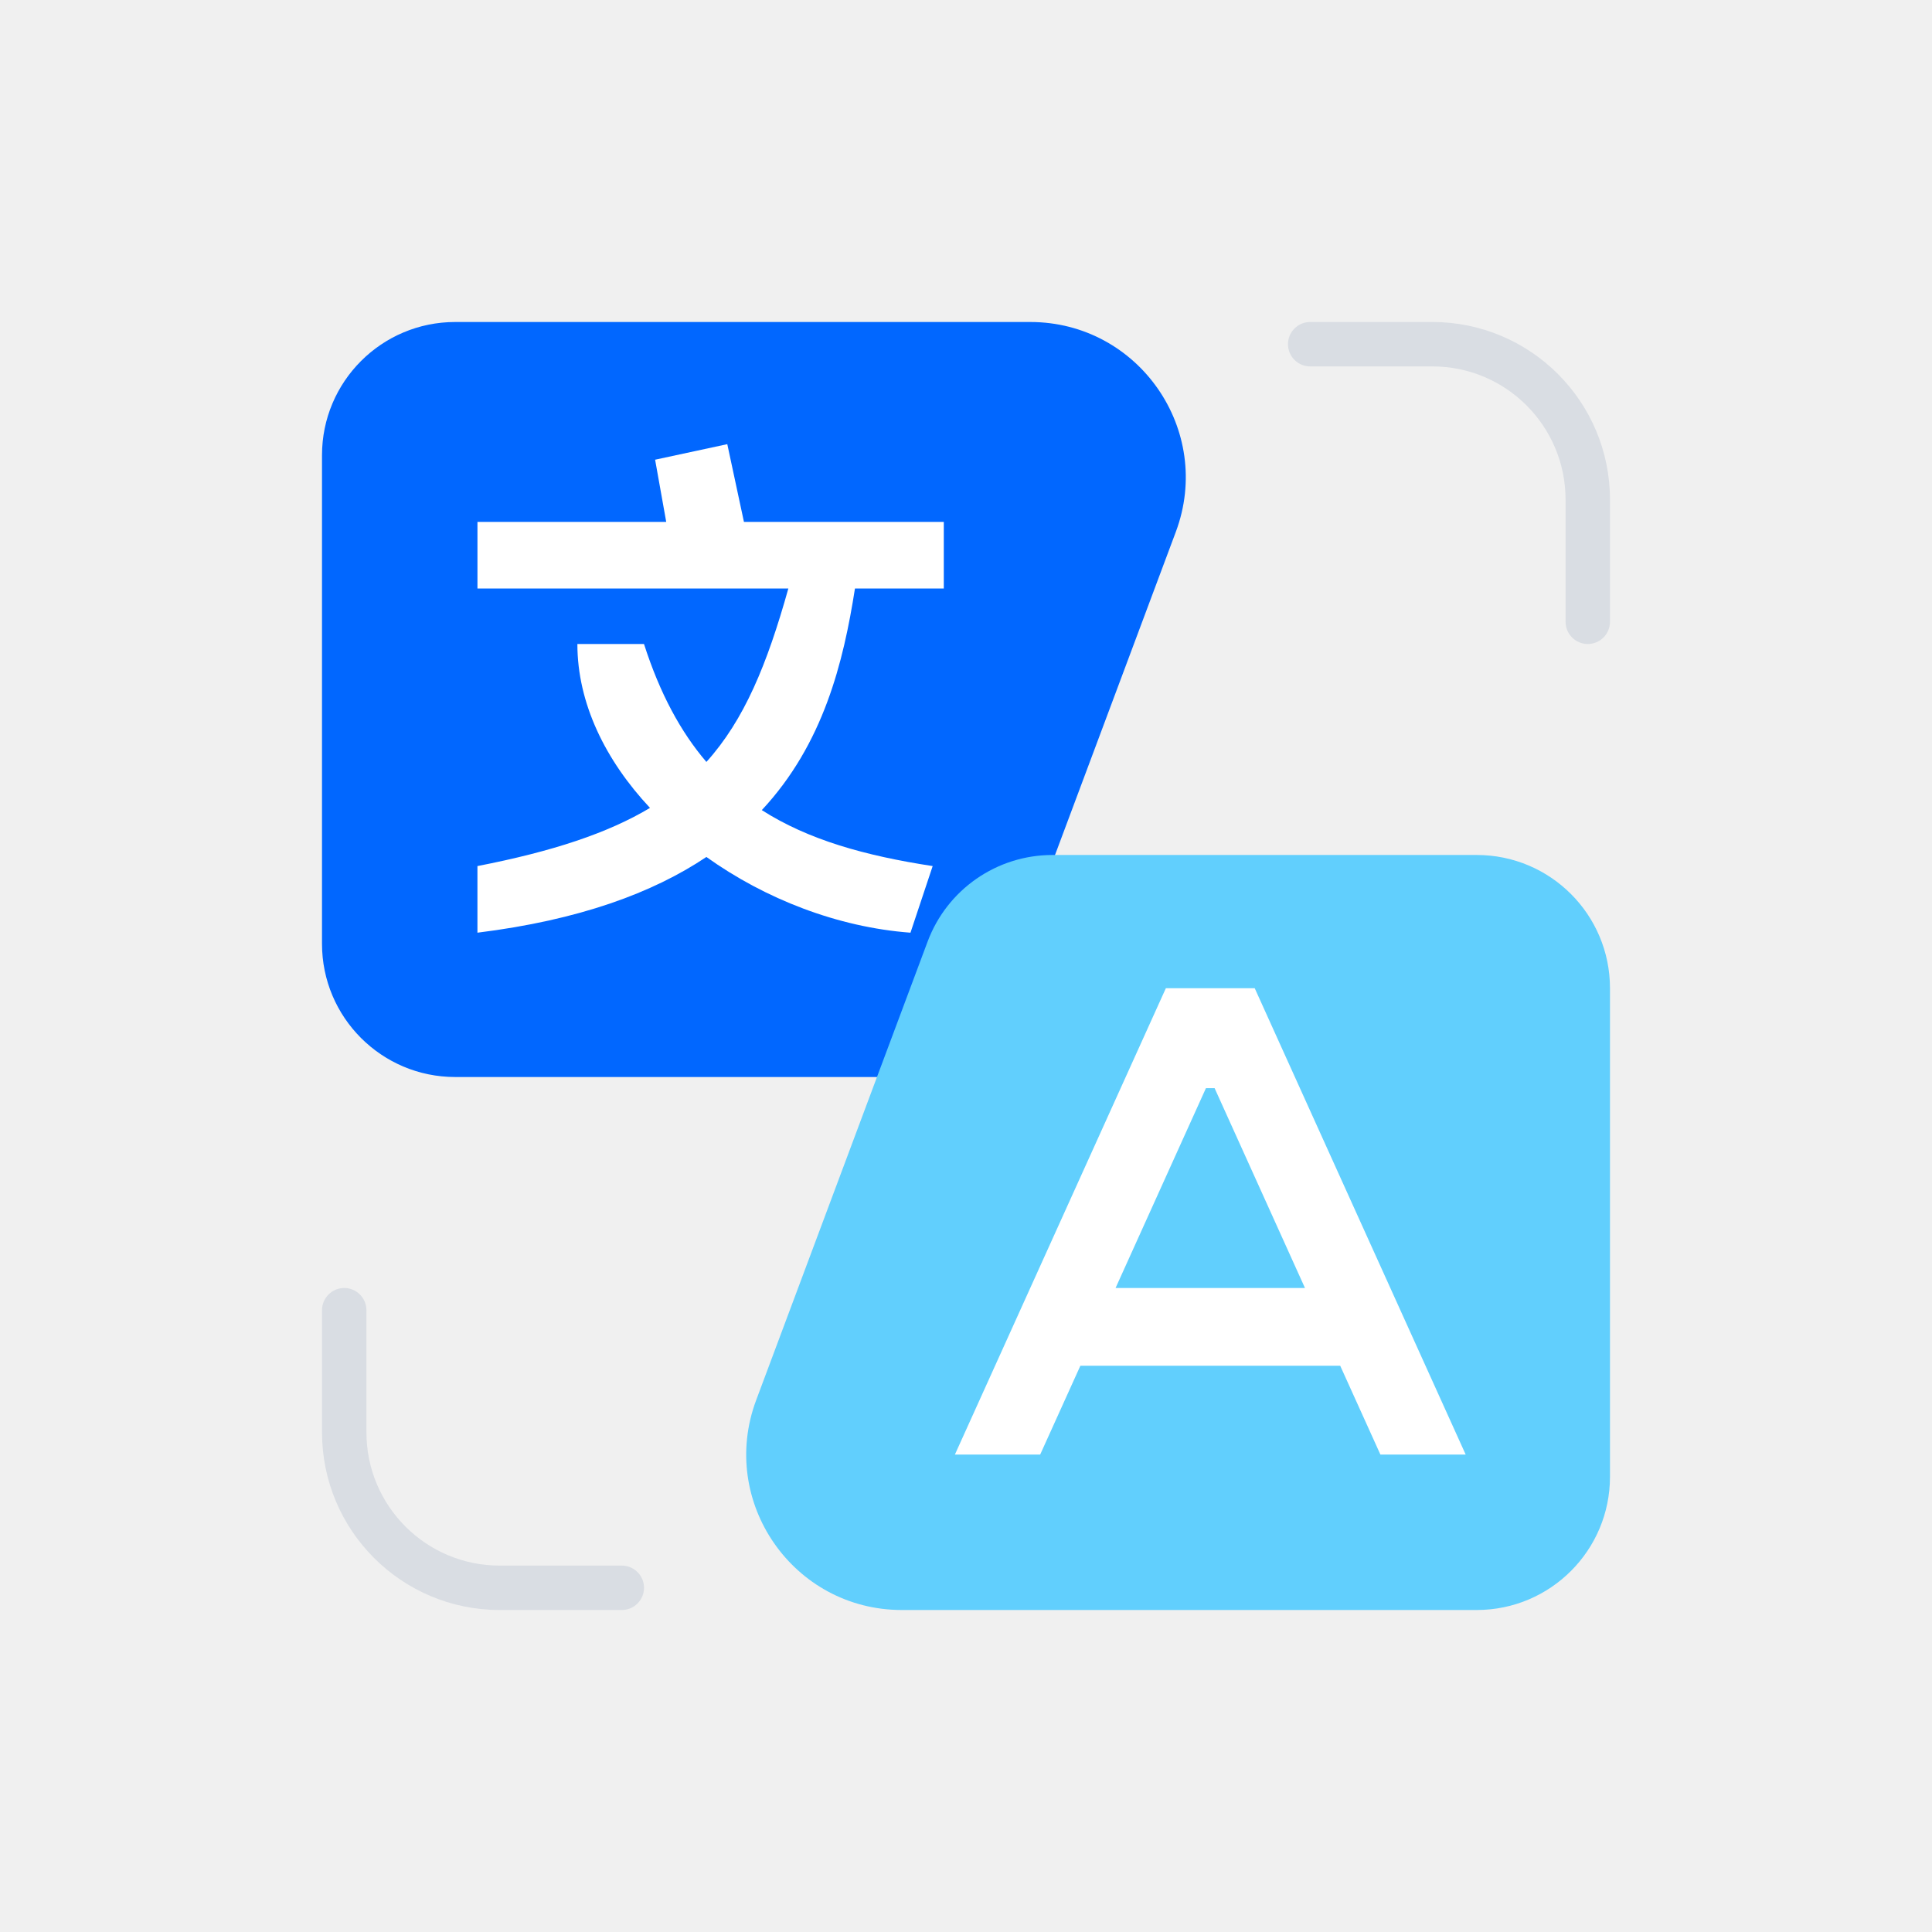
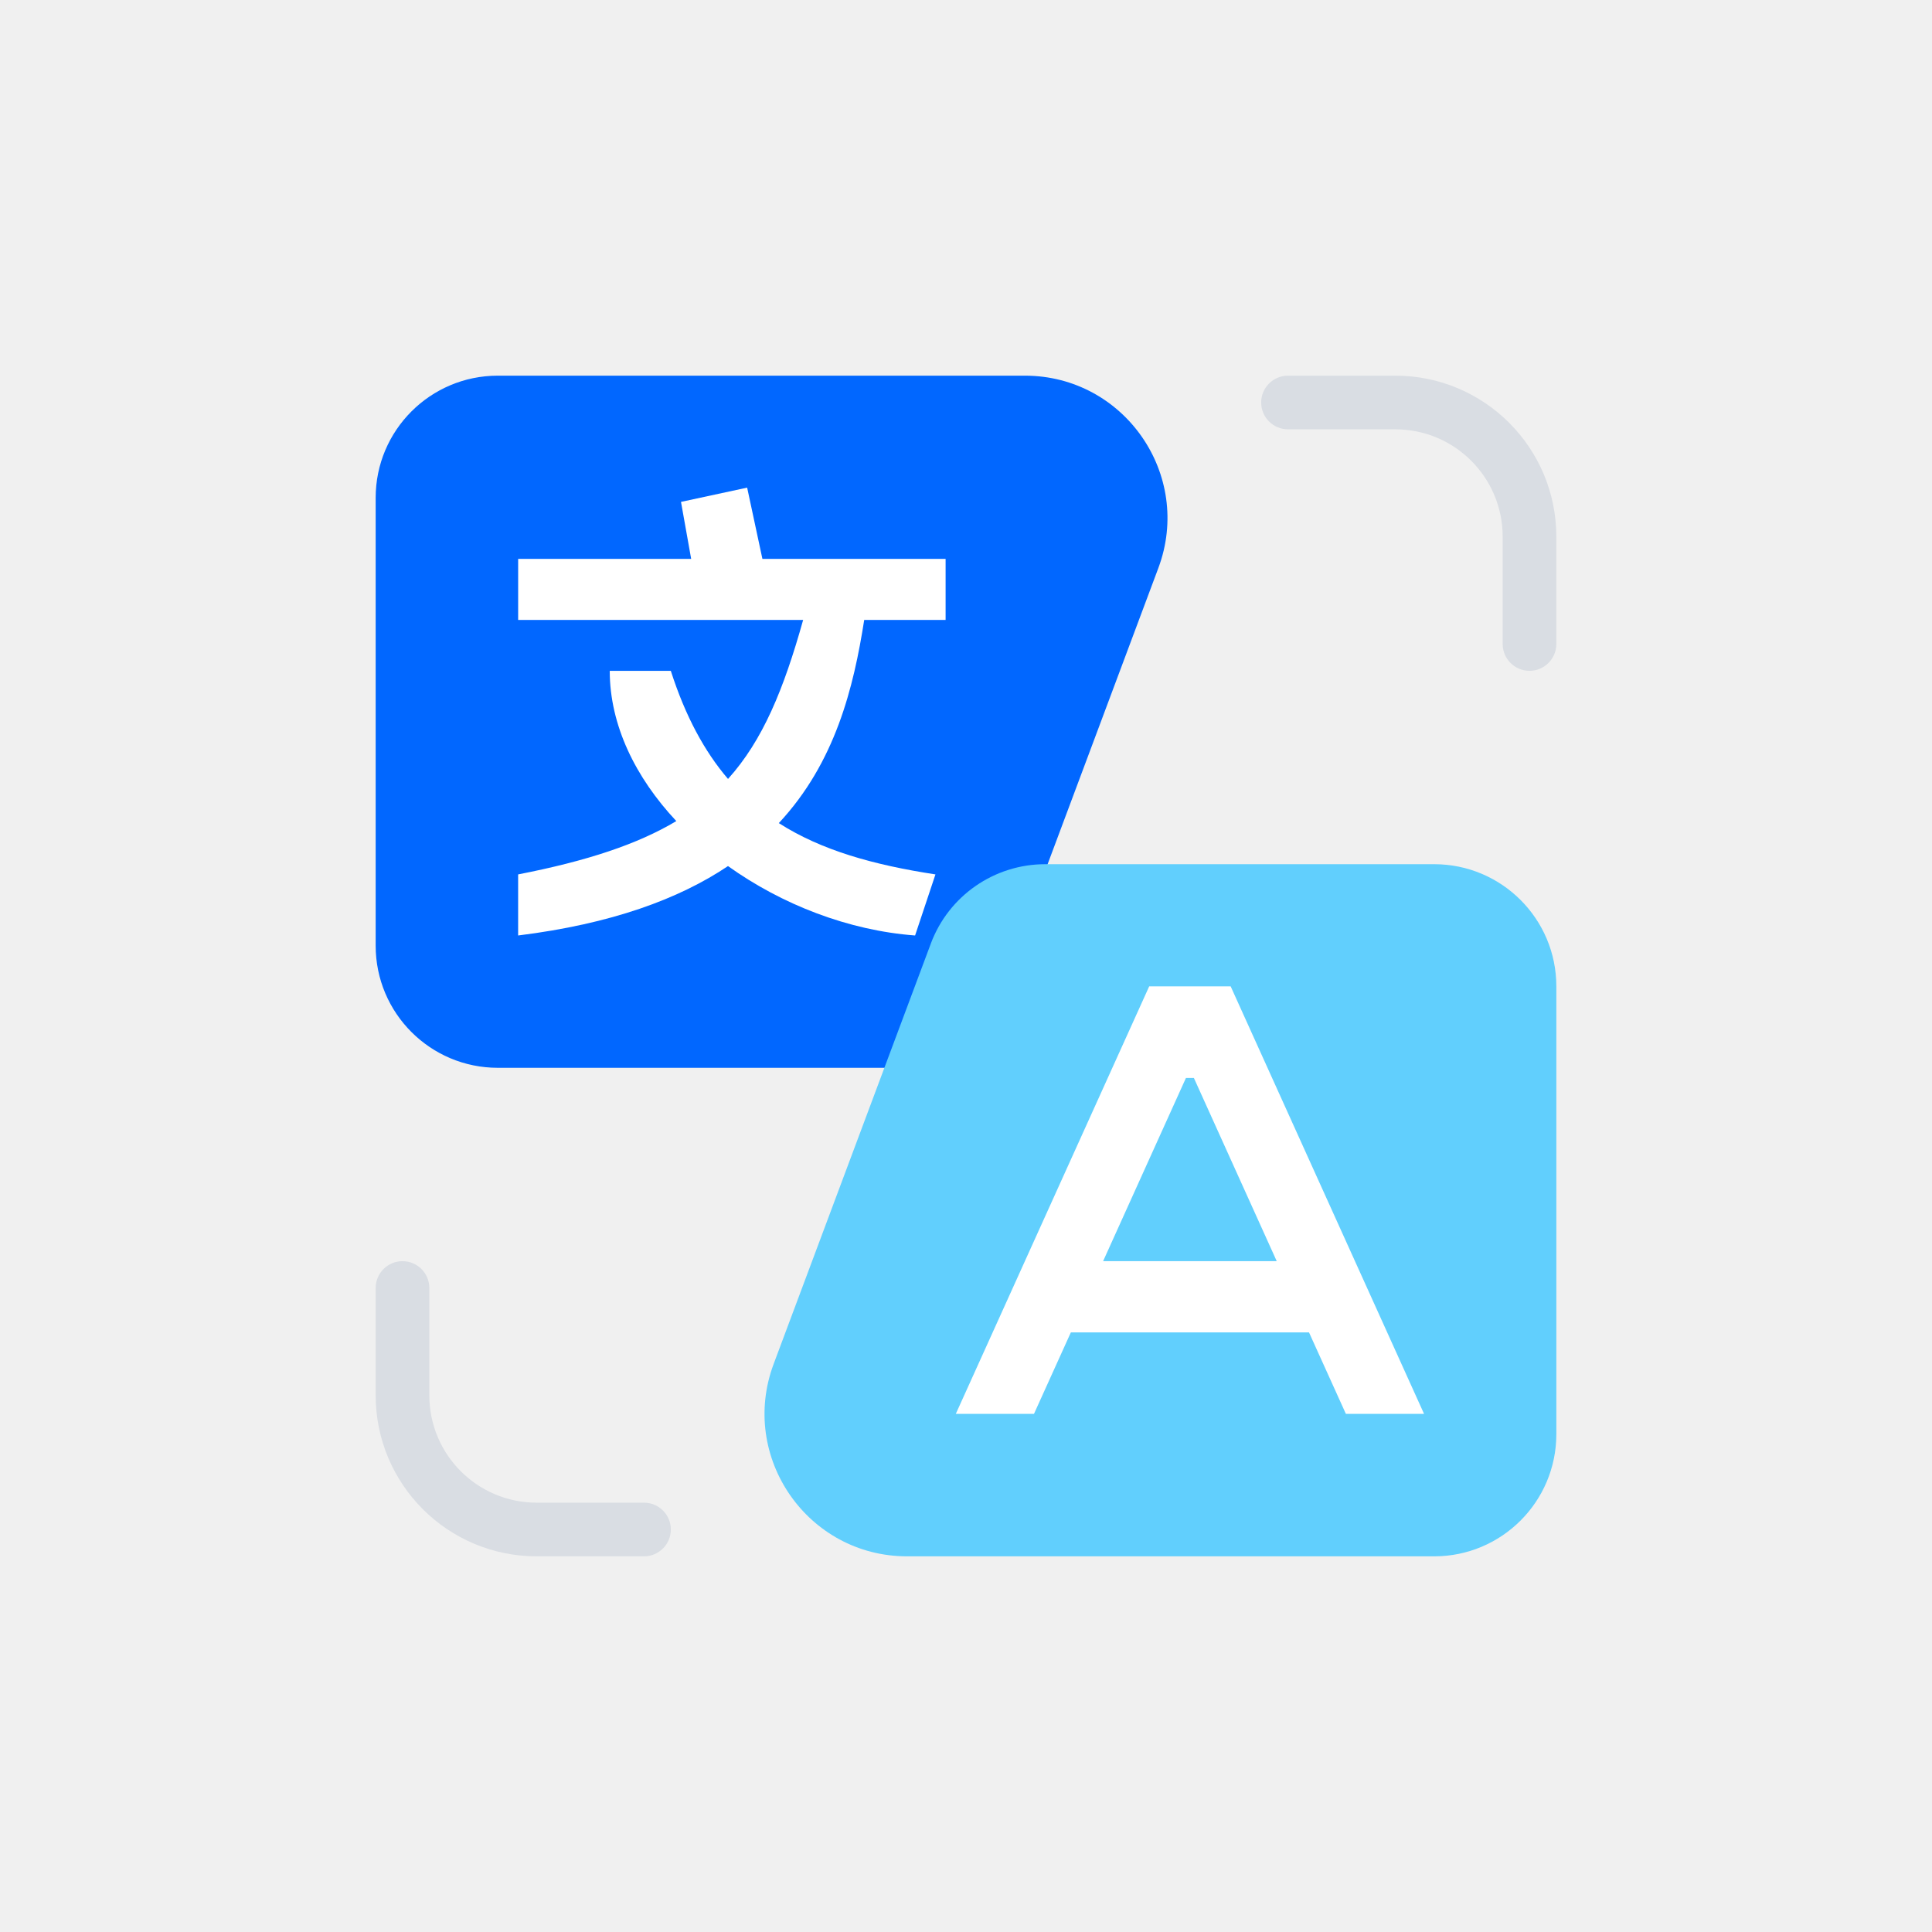
<svg xmlns="http://www.w3.org/2000/svg" viewBox="0 0 108 108">
  <defs />
  <g>
-     <path d="M56.145,55.367l9.584-25.634c2.123-5.68-2.076-11.733-8.139-11.733H25.448c-4.114,0-7.448,3.335-7.448,7.448v27.31c0,4.114,3.335,7.448,7.448,7.448h23.72c3.107,0,5.888-1.929,6.976-4.84h-0Z" style="fill:#0167ff" />
-     <path d="M47.793,32.897c-.645,4.115-1.756,8.69-5.208,12.389,2.601,1.663,5.779,2.551,9.552,3.128l-1.241,3.724c-4.059-.304-8.119-1.881-11.408-4.233-2.992,2.005-7.107,3.526-12.799,4.233v-3.724c4.202-.819,7.293-1.843,9.646-3.252-2.495-2.663-4.059-5.853-4.059-9.161h3.724c.888,2.762,2.048,4.91,3.488,6.592,2.117-2.346,3.395-5.456,4.581-9.695h-17.379v-3.724h10.552l-.621-3.476,4.035-.869.931,4.345h11.172v3.724s-4.965,0-4.965,0Z" style="fill:#fff" />
+     <path d="M55.966,55.253l8.786-23.498c1.946-5.206-1.903-10.755-7.461-10.755h-29.463c-3.771,0-6.828,3.057-6.828,6.828v25.035c0,3.771,3.057,6.828,6.828,6.828h21.743c2.849,0,5.398-1.768,6.395-4.436h-0Z" style="fill:#0167ff" />
+     <path d="M48.31,34.655c-.592,3.772-1.61,7.965-4.774,11.357,2.384,1.525,5.297,2.338,8.756,2.868l-1.138,3.414c-3.721-.279-7.442-1.724-10.458-3.88-2.742,1.838-6.515,3.232-11.732,3.88v-3.414c3.852-.751,6.685-1.69,8.842-2.981-2.287-2.441-3.721-5.365-3.721-8.398h3.414c.814,2.532,1.878,4.5,3.198,6.042,1.94-2.151,3.112-5.001,4.199-8.887h-15.931v-3.414h9.672l-.569-3.186,3.698-.797.853,3.983h10.241v3.414s-4.552,0-4.552,0Z" style="fill:#fff" />
  </g>
  <g>
-     <path d="M51.855,52.633l-9.584,25.634c-2.123,5.68,2.076,11.733,8.139,11.733h32.141c4.114,0,7.448-3.335,7.448-7.448v-27.31c0-4.114-3.335-7.448-7.448-7.448h-23.72c-3.107,0-5.888,1.929-6.976,4.84h0Z" style="fill:#61cffd" />
-     <path d="M70.138,55.241h-4.965l-11.793,26.069h4.767l2.247-4.965h14.524l2.247,4.965h4.767l-11.793-26.069ZM62.361,72l5.052-11.172h.484l5.052,11.172h-10.589Z" style="fill:#fff" />
+     <path d="M52.034,52.747l-8.786,23.498c-1.946,5.206,1.903,10.755,7.461,10.755h29.463c3.771,0,6.828-3.057,6.828-6.828v-25.035c0-3.771-3.057-6.828-6.828-6.828h-21.743c-2.849,0-5.398,1.768-6.395,4.436h0Z" style="fill:#61cffd" />
+     <path d="M68.793,55.138h-4.552l-10.81,23.897h4.37l2.06-4.552h13.314l2.06,4.552h4.37l-10.81-23.897ZM61.664,70.5l4.631-10.241h.444l4.631,10.241h-9.707Z" style="fill:#fff" />
  </g>
  <g>
-     <path d="M87.517,34.759c0,.686.556,1.241,1.241,1.241h0c.686,0,1.241-.556,1.241-1.241v-6.828c0-5.485-4.446-9.931-9.931-9.931h-6.828c-.686,0-1.241.556-1.241,1.241h0c0,.686.556,1.241,1.241,1.241h6.828c4.114,0,7.448,3.335,7.448,7.448,0,0,0,6.828,0,6.828Z" style="fill:#d9dde3" />
-     <path d="M20.483,73.241c0-.686-.556-1.241-1.241-1.241h0c-.686,0-1.241.556-1.241,1.241v6.828c0,5.485,4.446,9.931,9.931,9.931h6.828c.686,0,1.241-.556,1.241-1.241h0c0-.686-.556-1.241-1.241-1.241h-6.828c-4.114,0-7.448-3.335-7.448-7.448,0,0,0-6.828,0-6.828Z" style="fill:#d9dde3" />
+     <path d="M87,30v6c0,.828-.672,1.5-1.5,1.5h0c-.828,0-1.5-.672-1.5-1.5v-6c0-3.314-2.686-6-6-6h-6c-.828,0-1.5-.672-1.5-1.5h0c0-.828.672-1.5,1.5-1.5h6c4.971,0,9,4.029,9,9Z" style="fill:#d9dde3" />
+     <path d="M21,78v-6c0-.828.672-1.5,1.5-1.5h0c.828,0,1.5.672,1.5,1.5v6c0,3.314,2.686,6,6,6h6c.828,0,1.5.672,1.5,1.5h0c0,.828-.672,1.5-1.5,1.5h-6c-4.971,0-9-4.029-9-9Z" style="fill:#d9dde3" />
  </g>
</svg>
